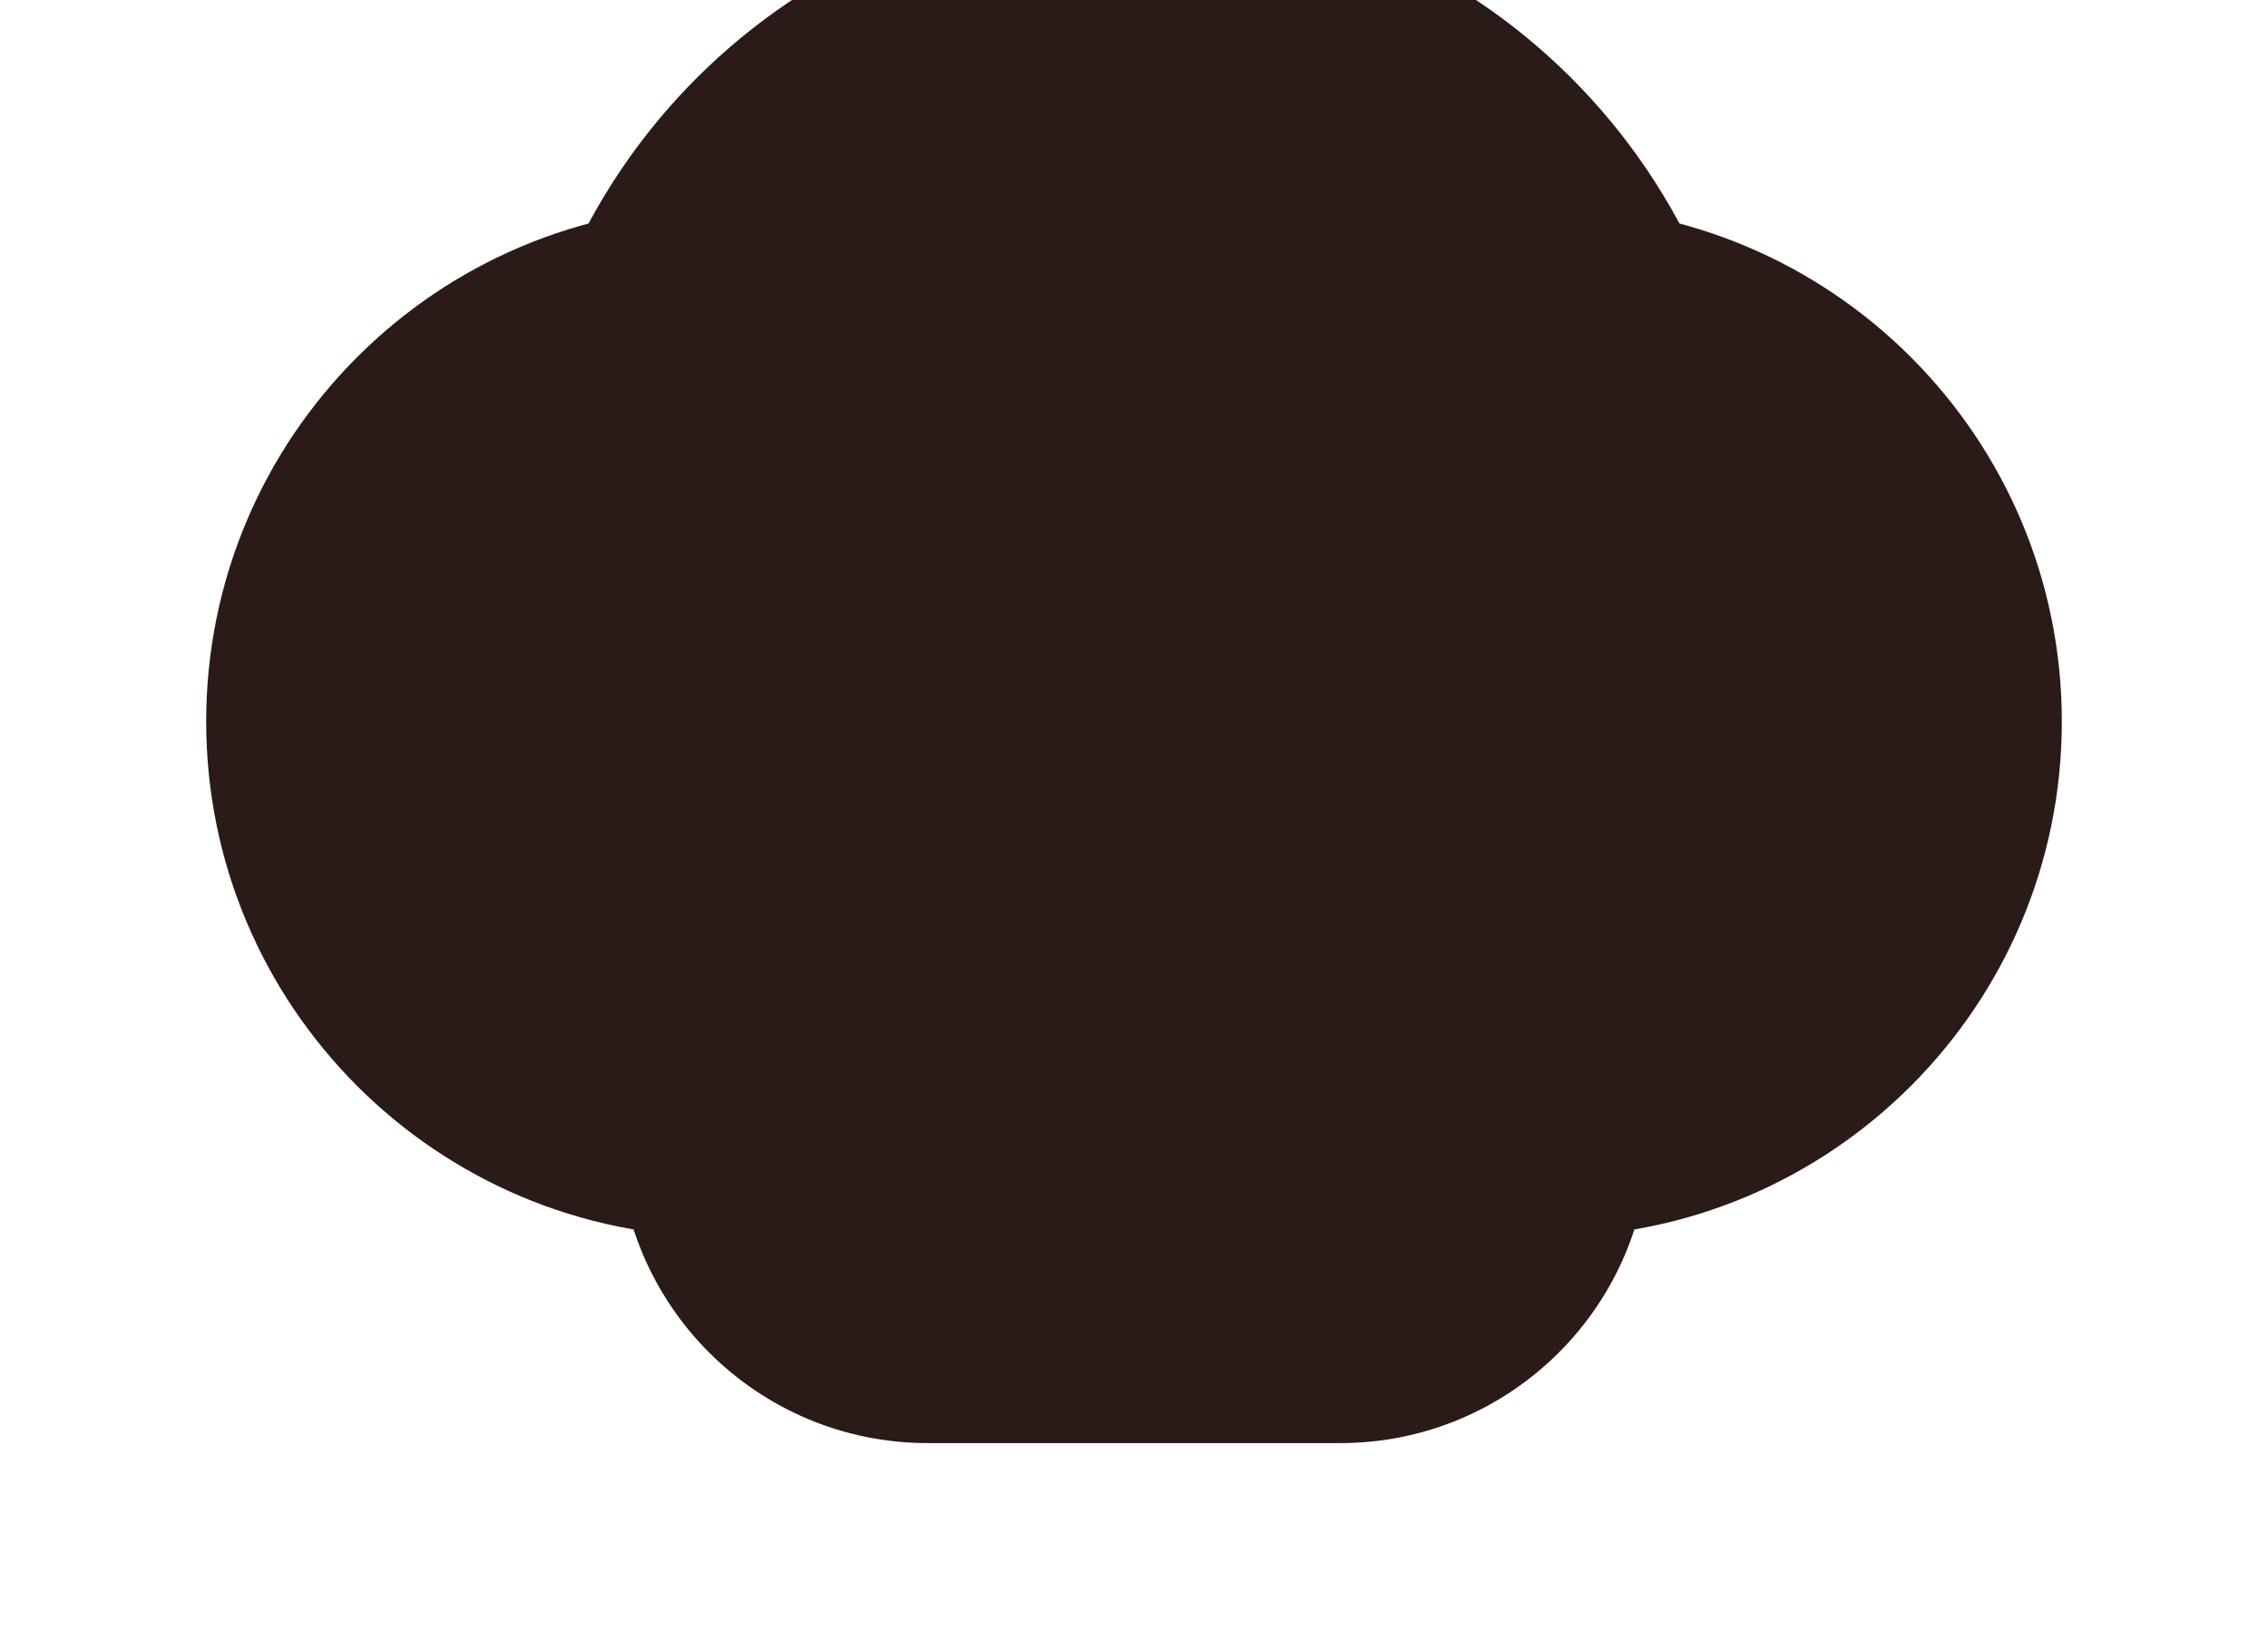
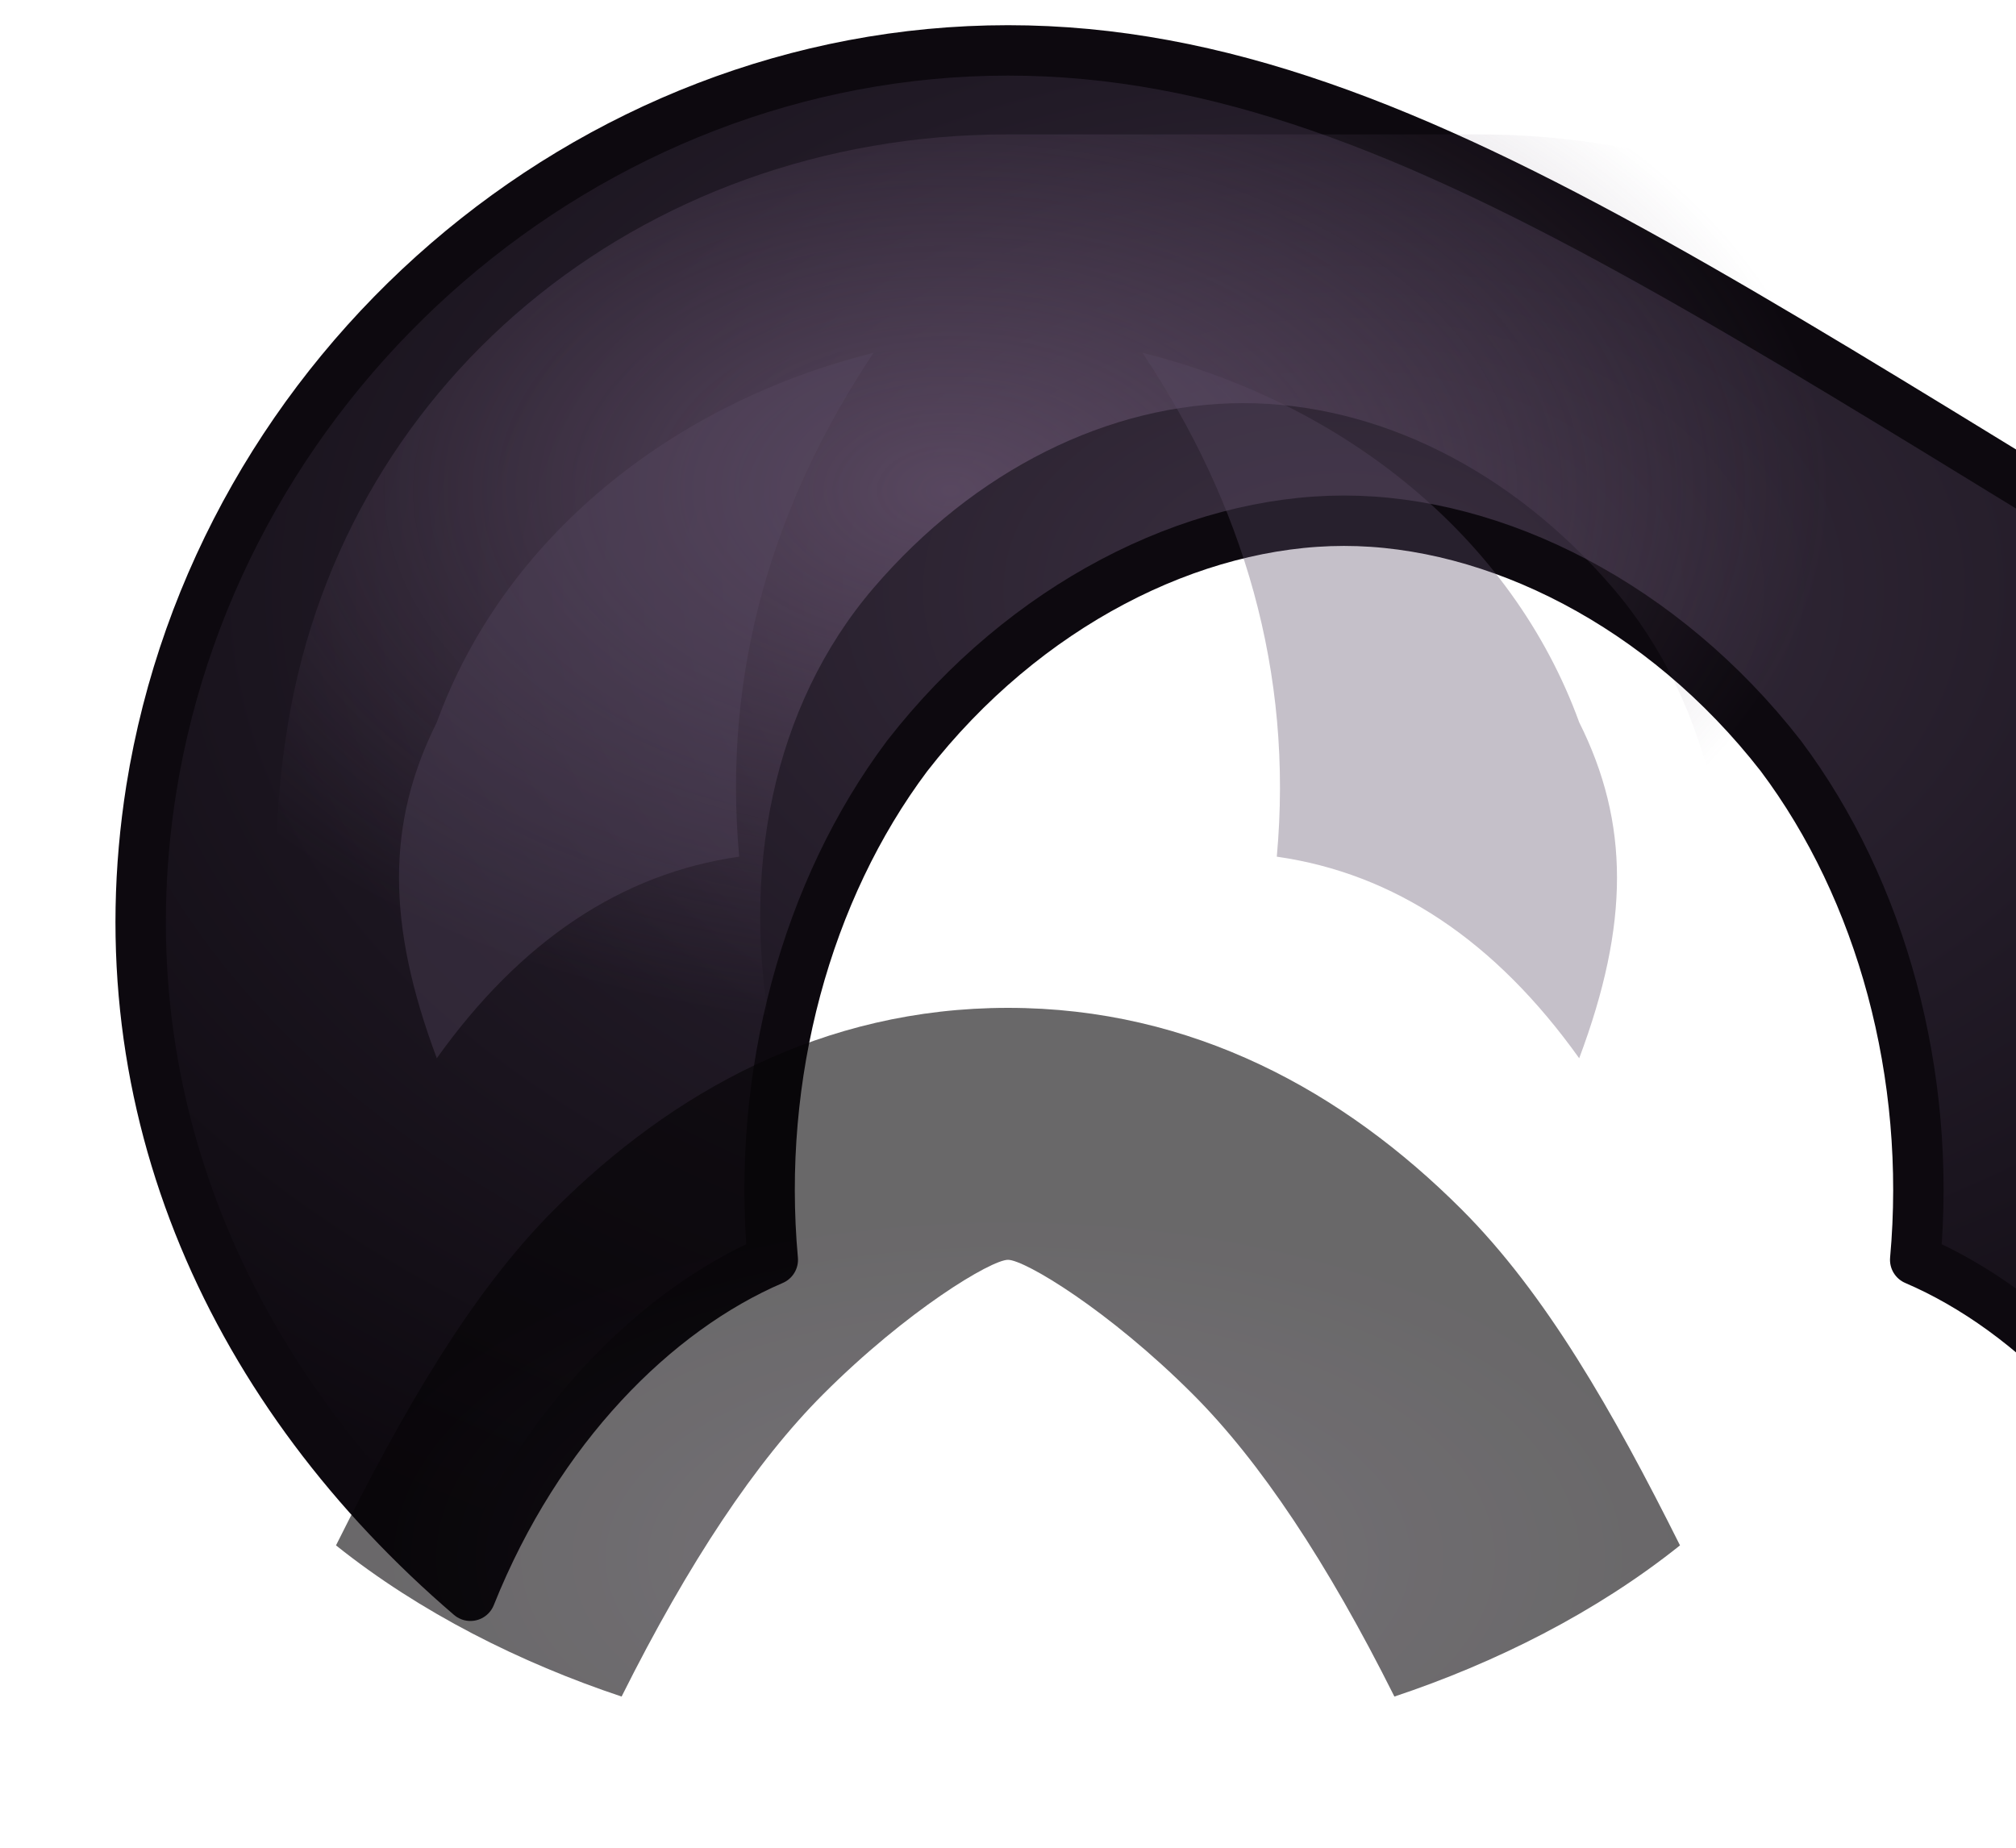
- <svg xmlns="http://www.w3.org/2000/svg" viewBox="0 0 220 160">
-   <circle cx="70" cy="70" r="50" fill="#2a1b18" />
-   <circle cx="110" cy="50" r="60" fill="#2a1b18" />
-   <circle cx="150" cy="70" r="50" fill="#2a1b18" />
-   <rect x="60" y="80" width="100" height="60" rx="30" fill="#2a1b18" />
+ <svg xmlns="http://www.w3.org/2000/svg" viewBox="0 0 240 220">
+   <defs>
+     <radialGradient id="afroBase" cx="0.5" cy="0.35" r="0.7">
+       <stop offset="0%" stop-color="#3a2f40" />
+       <stop offset="50%" stop-color="#211a26" />
+       <stop offset="100%" stop-color="#0d090f" />
+     </radialGradient>
+     <radialGradient id="afroHighlight" cx="0.35" cy="0.3" r="0.45">
+       <stop offset="0%" stop-color="#6a5672" stop-opacity="0.7" />
+       <stop offset="100%" stop-color="#6a5672" stop-opacity="0" />
+     </radialGradient>
+     <radialGradient id="afroLowlight" cx="0.5" cy="0.8" r="0.5">
+       <stop offset="0%" stop-color="#1a131d" />
+       <stop offset="100%" stop-color="#050305" />
+     </radialGradient>
+   </defs>
+   <g fill="none" fill-rule="evenodd">
+     <path d="M120 6C70 6 26 44 18 94c-6 38 10 72 38 96 8-20 22-34 36-40-2-22 4-44 16-60 14-18 34-28 52-28s38 10 52 28c12 16 18 38 16 60 14 6 28 20 36 40 28-24 44-58 38-96C214 44 170 6 120 6z" fill="url(#afroBase)" stroke="#0d090f" stroke-width="6" stroke-linejoin="round" />
+     <path d="M120 16c-44 0-80 30-86 72-4 26 4 50 20 70 10-18 24-30 38-34-4-20 0-40 12-54 12-14 28-22 44-22s32 8 44 22c12 14 16 34 12 54 14 4 28 16 38 34 16-20 24-44 20-70-6-42-42-72-86-72z" fill="url(#afroHighlight)" />
+     <path d="M120 120c-22 0-40 10-54 24-10 10-18 24-26 40 10 8 22 14 34 18 8-16 16-28 24-36 10-10 20-16 22-16s12 6 22 16c8 8 16 20 24 36 12-4 24-10 34-18-8-16-16-30-26-40-14-14-32-24-54-24z" fill="url(#afroLowlight)" opacity="0.6" />
+     <g fill="#5a4a63" opacity="0.35">
+       <path d="M52 86c8-22 28-38 52-44-12 18-18 38-16 60-14 2-26 10-36 24-6-16-6-28 0-40z" />
+       <path d="M188 86c-8-22-28-38-52-44 12 18 18 38 16 60 14 2 26 10 36 24 6-16 6-28 0-40z" />
+     </g>
+   </g>
</svg>
